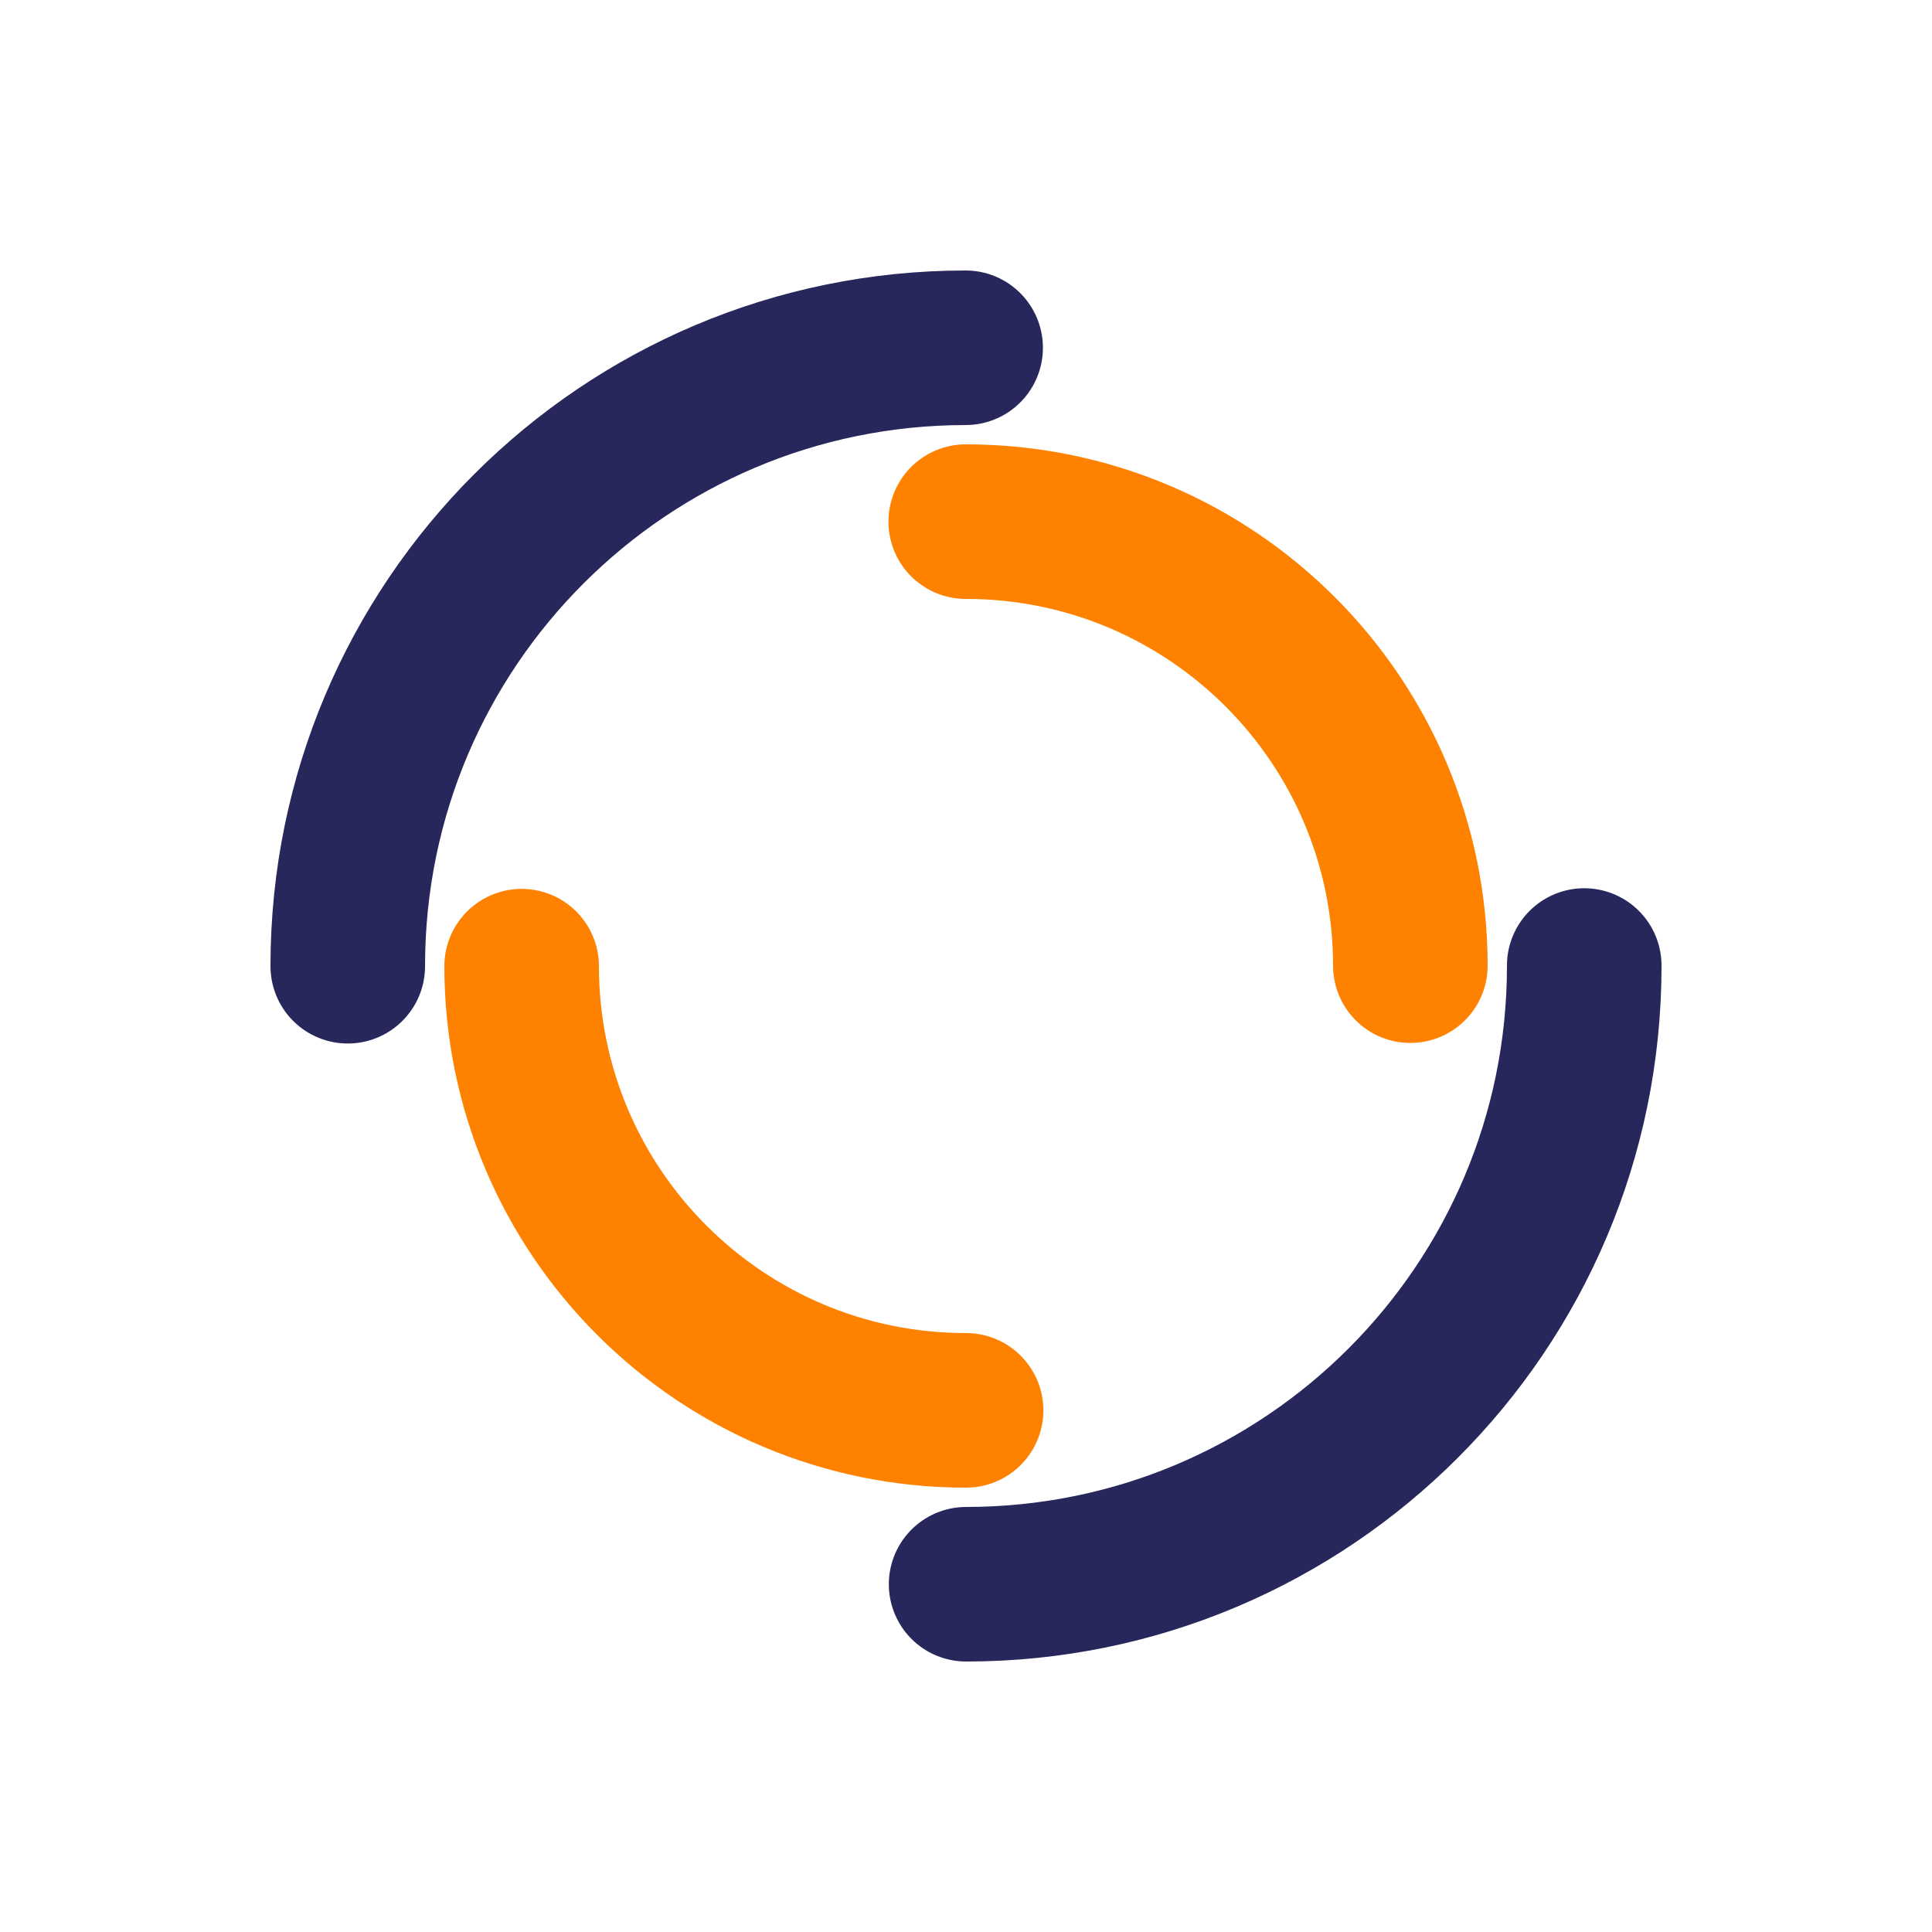
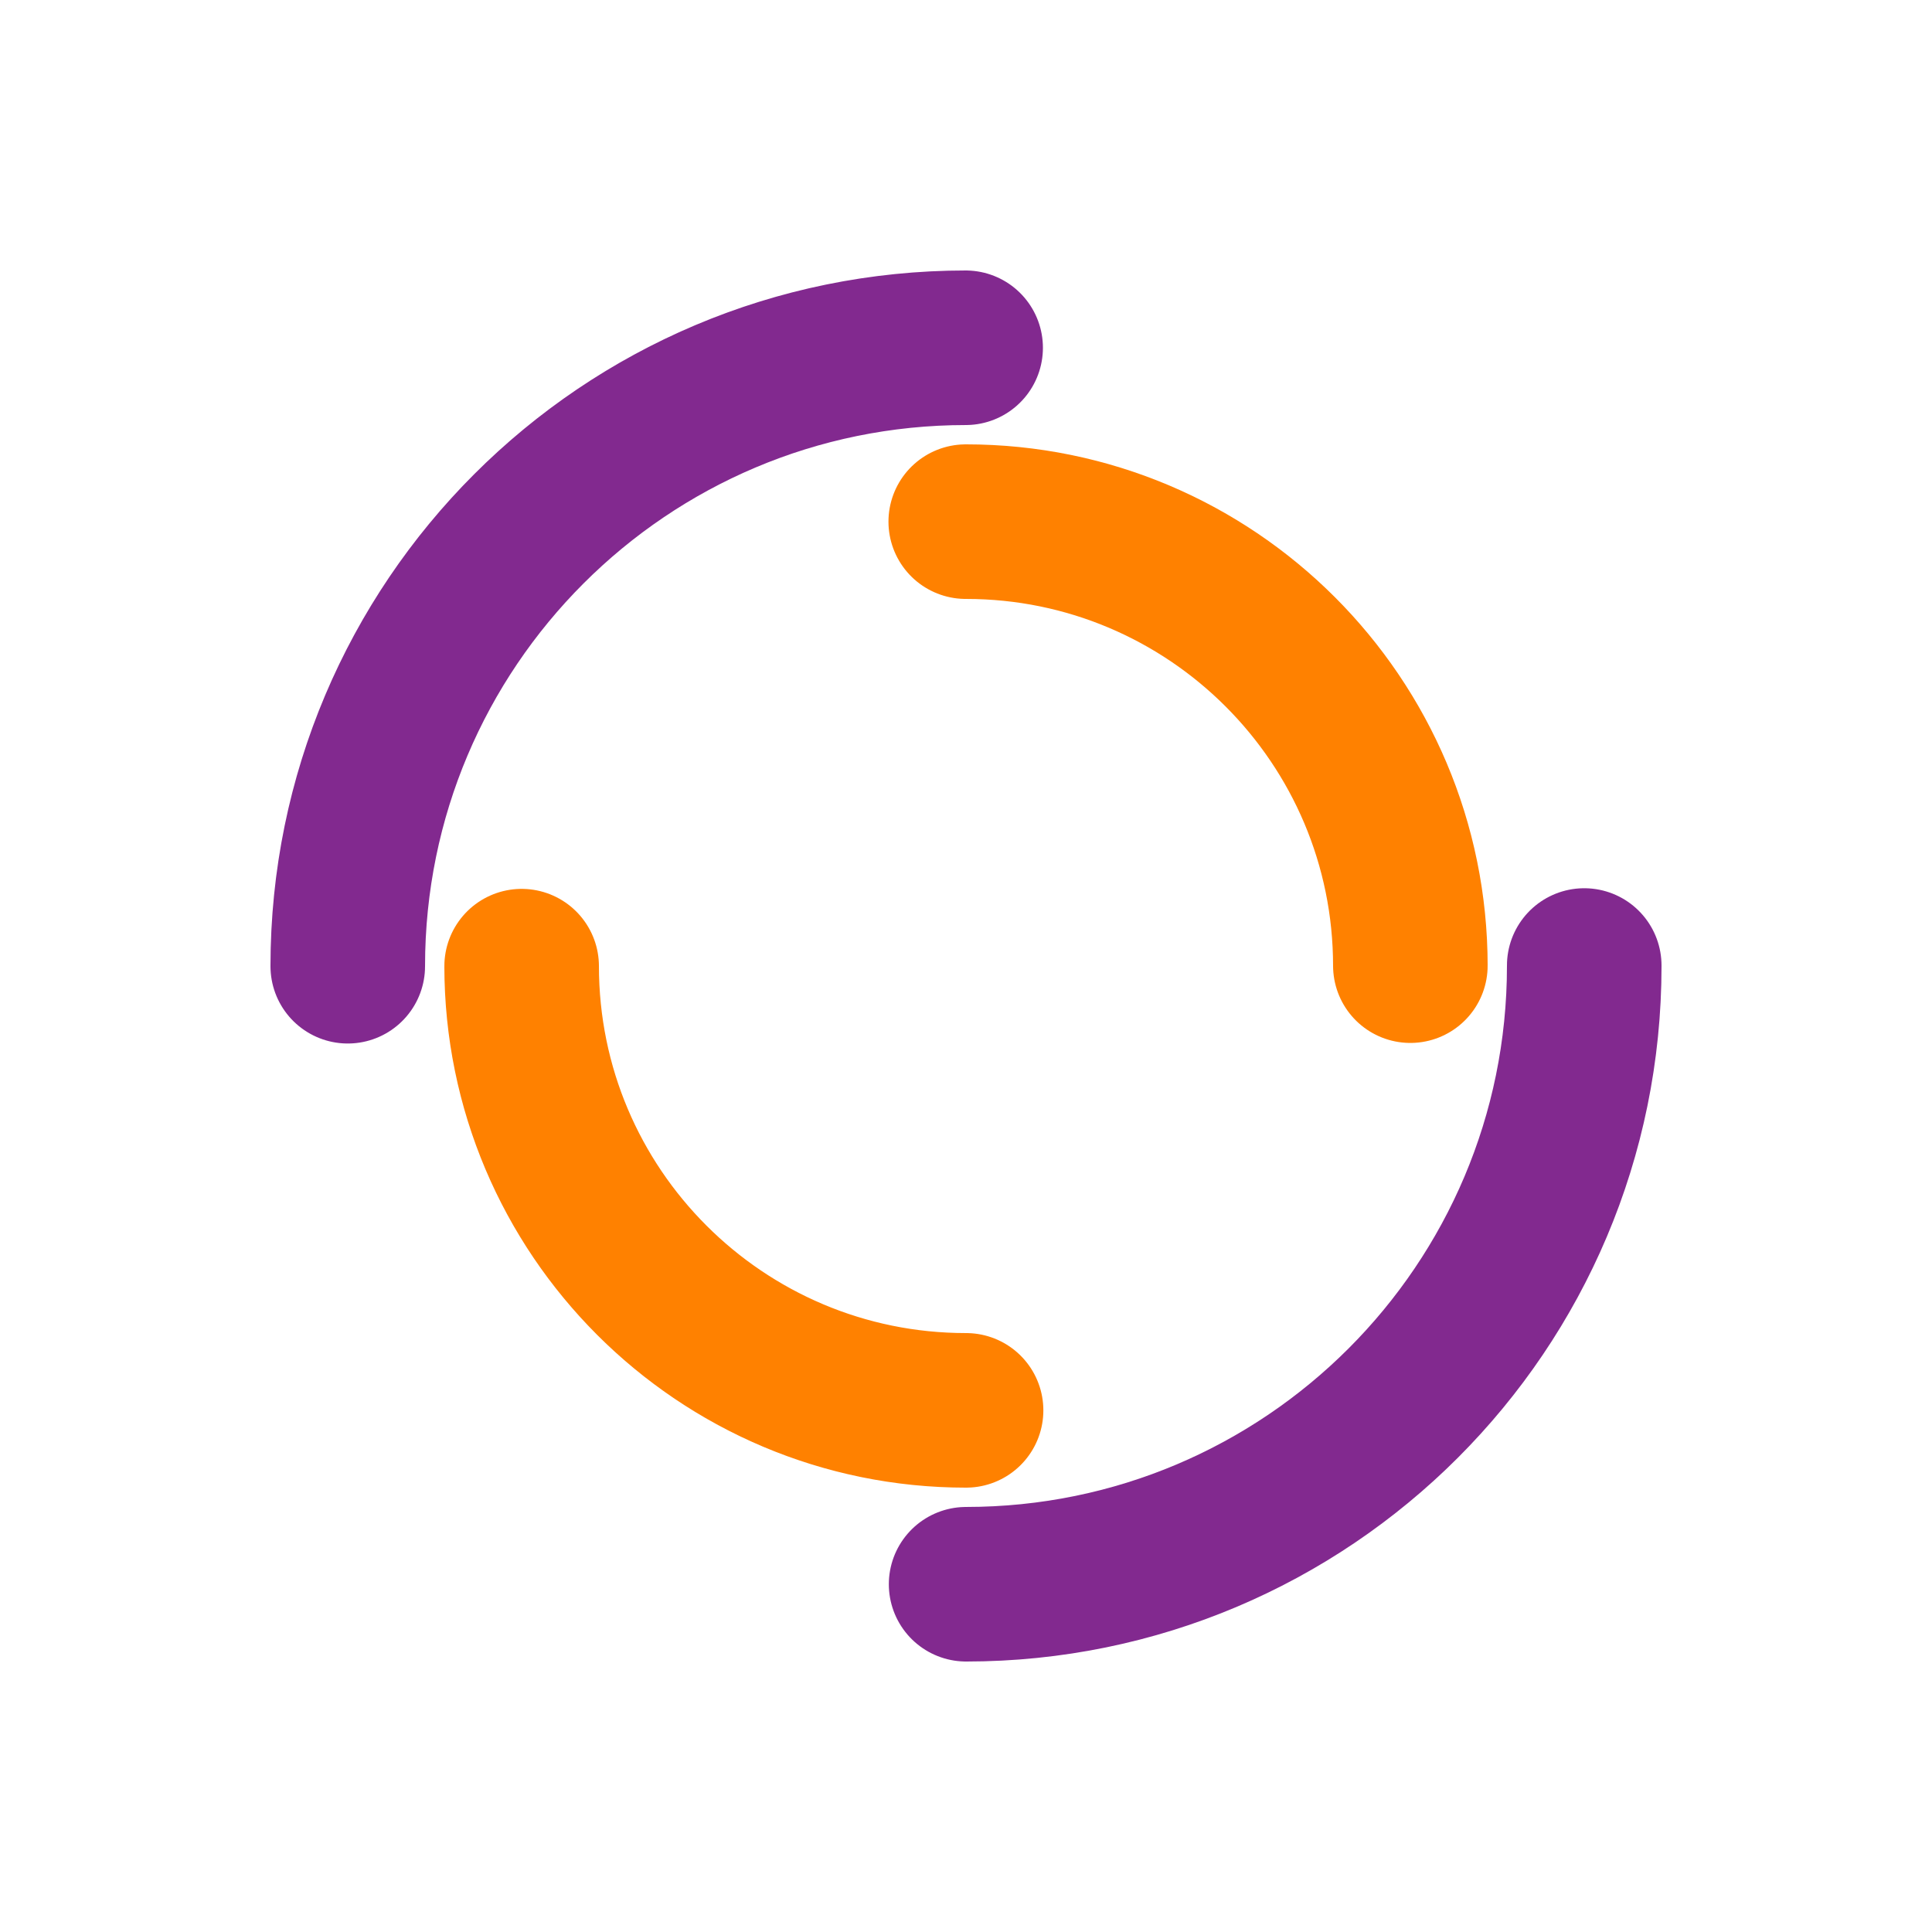
<svg xmlns="http://www.w3.org/2000/svg" style="margin: auto; background: rgb(255, 255, 255); display: block; shape-rendering: auto;" width="250px" height="250px" viewBox="0 0 100 100" preserveAspectRatio="xMidYMid">
-   <circle cx="50" cy="50" r="32" stroke-width="8" stroke="#27275b" stroke-dasharray="50.265 50.265" fill="none" stroke-linecap="round">
+   <circle cx="50" cy="50" r="32" stroke-width="8" stroke="#82298F" stroke-dasharray="50.265 50.265" fill="none" stroke-linecap="round">
    <animateTransform attributeName="transform" type="rotate" dur="1s" repeatCount="indefinite" keyTimes="0;1" values="0 50 50;360 50 50" />
  </circle>
  <circle cx="50" cy="50" r="23" stroke-width="8" stroke="#ff8100" stroke-dasharray="36.128 36.128" stroke-dashoffset="36.128" fill="none" stroke-linecap="round">
    <animateTransform attributeName="transform" type="rotate" dur="1s" repeatCount="indefinite" keyTimes="0;1" values="0 50 50;-360 50 50" />
  </circle>
</svg>
